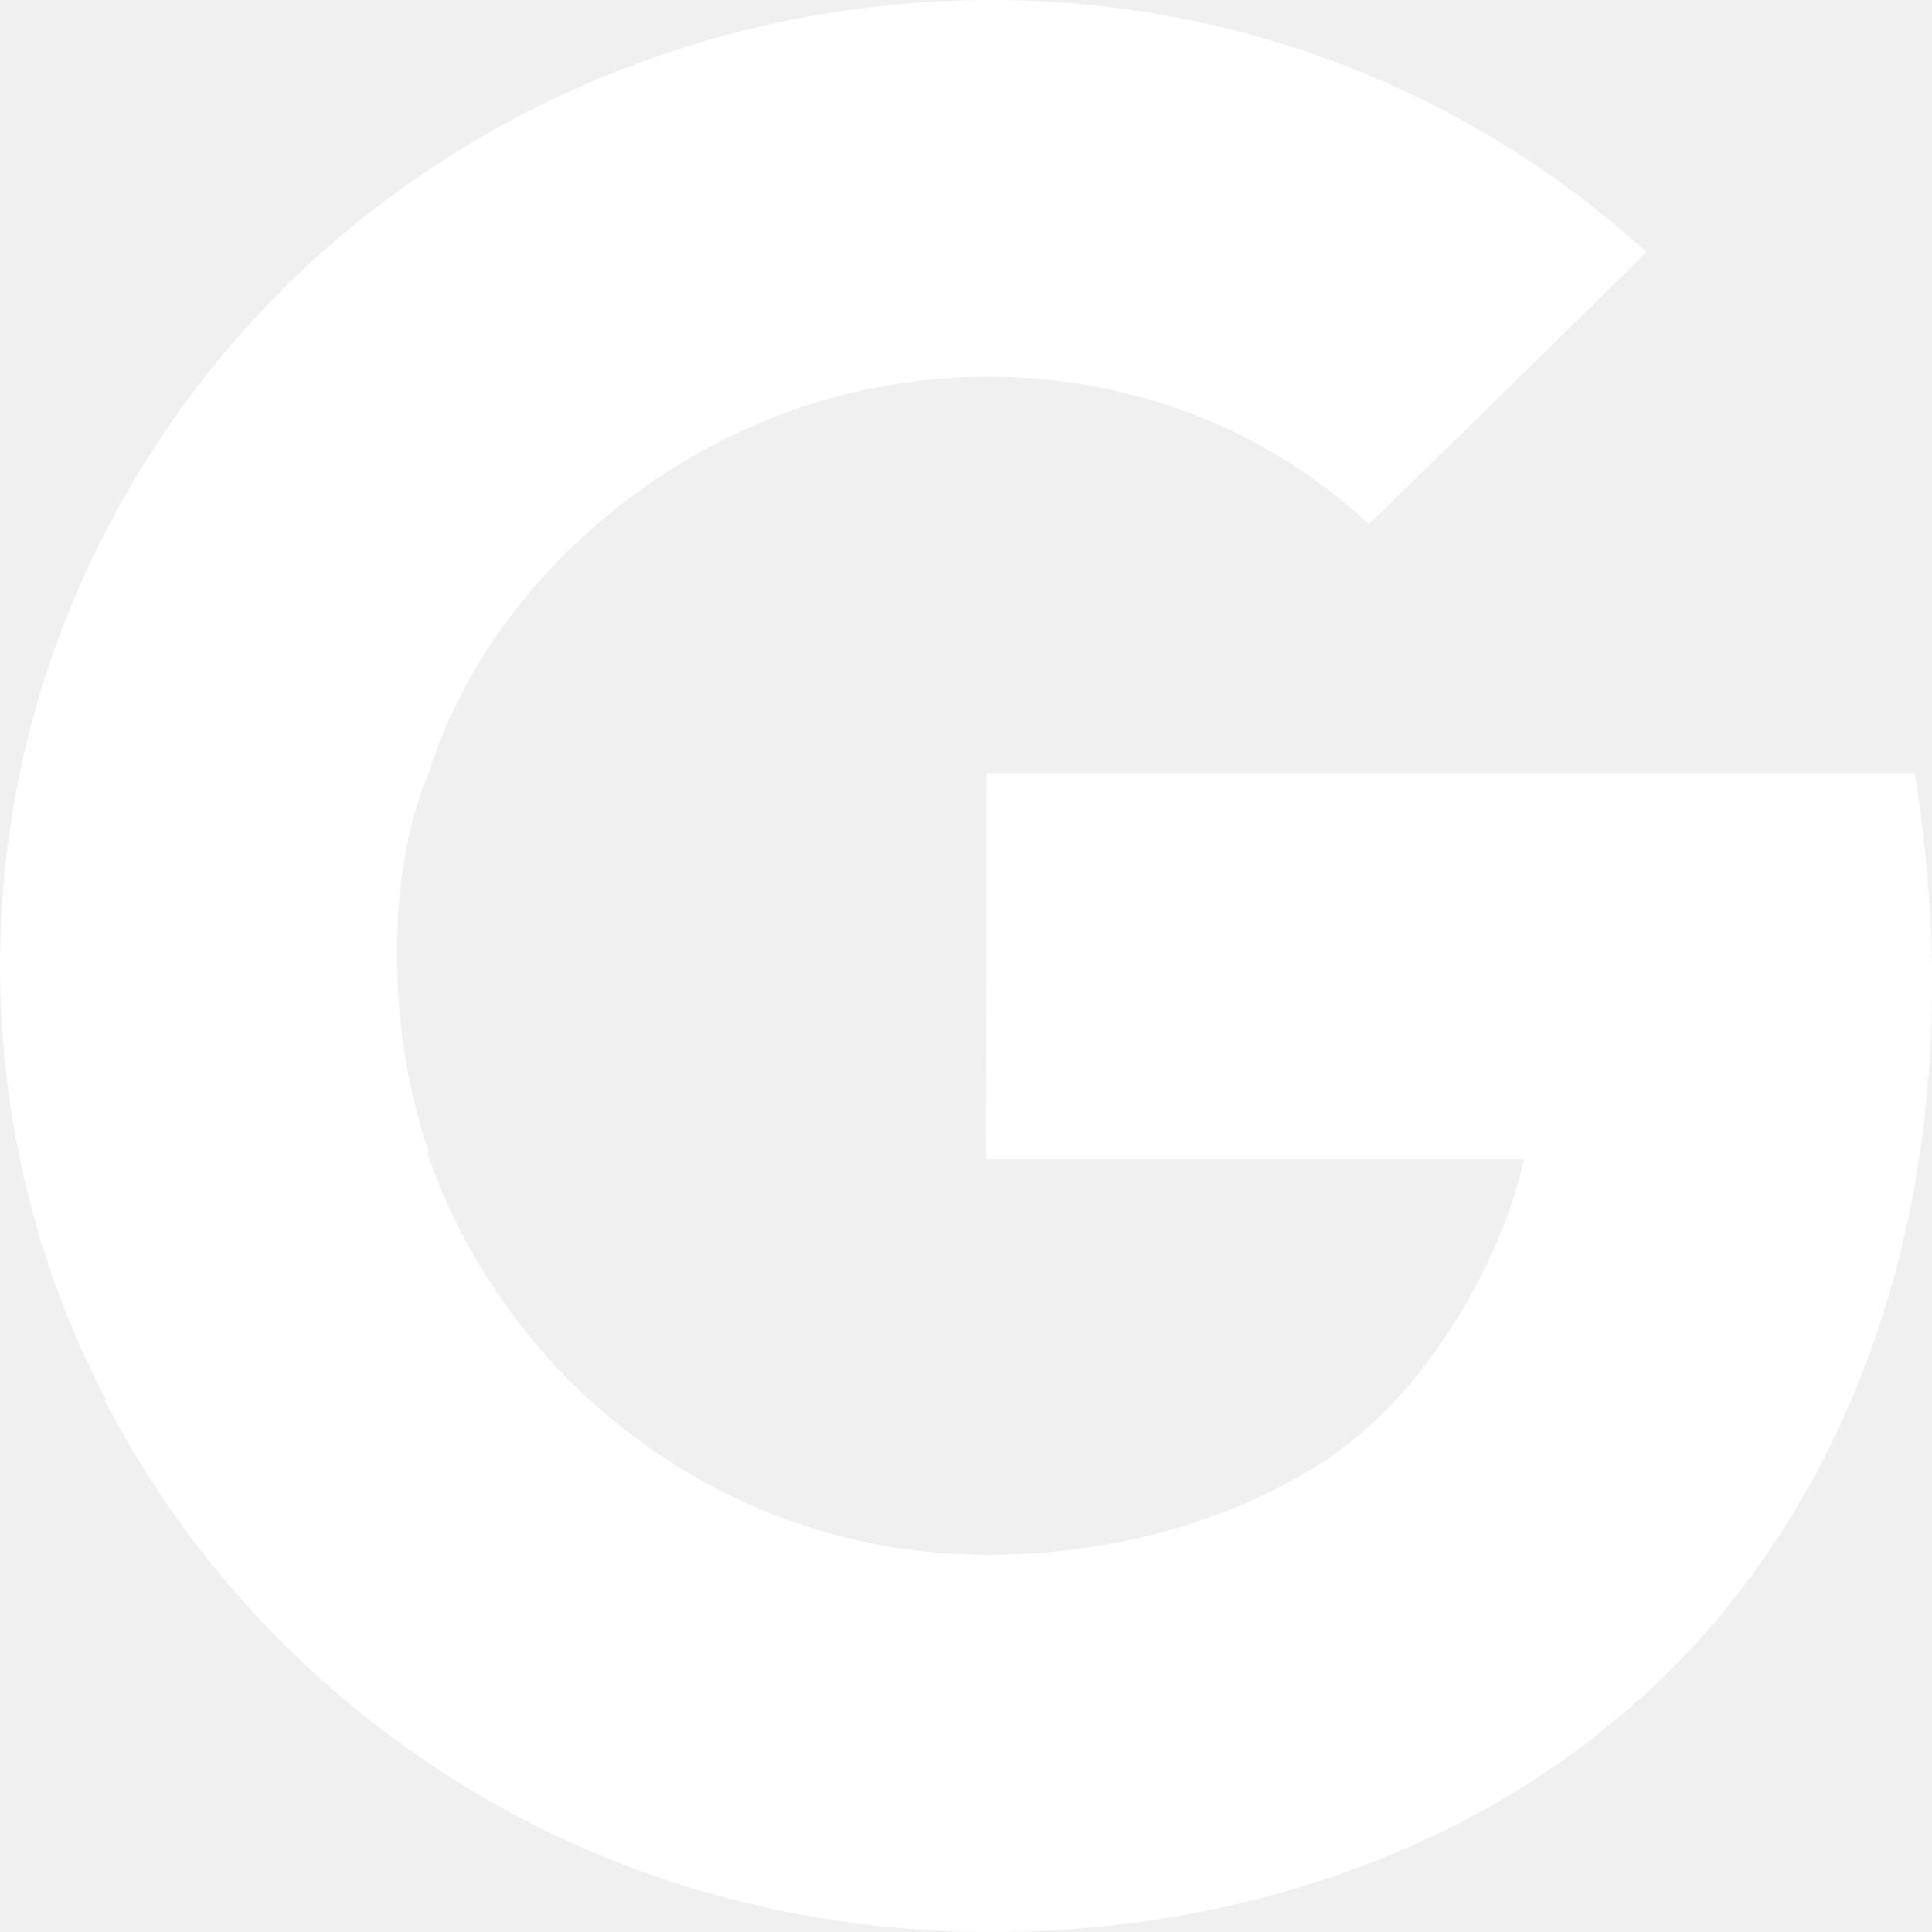
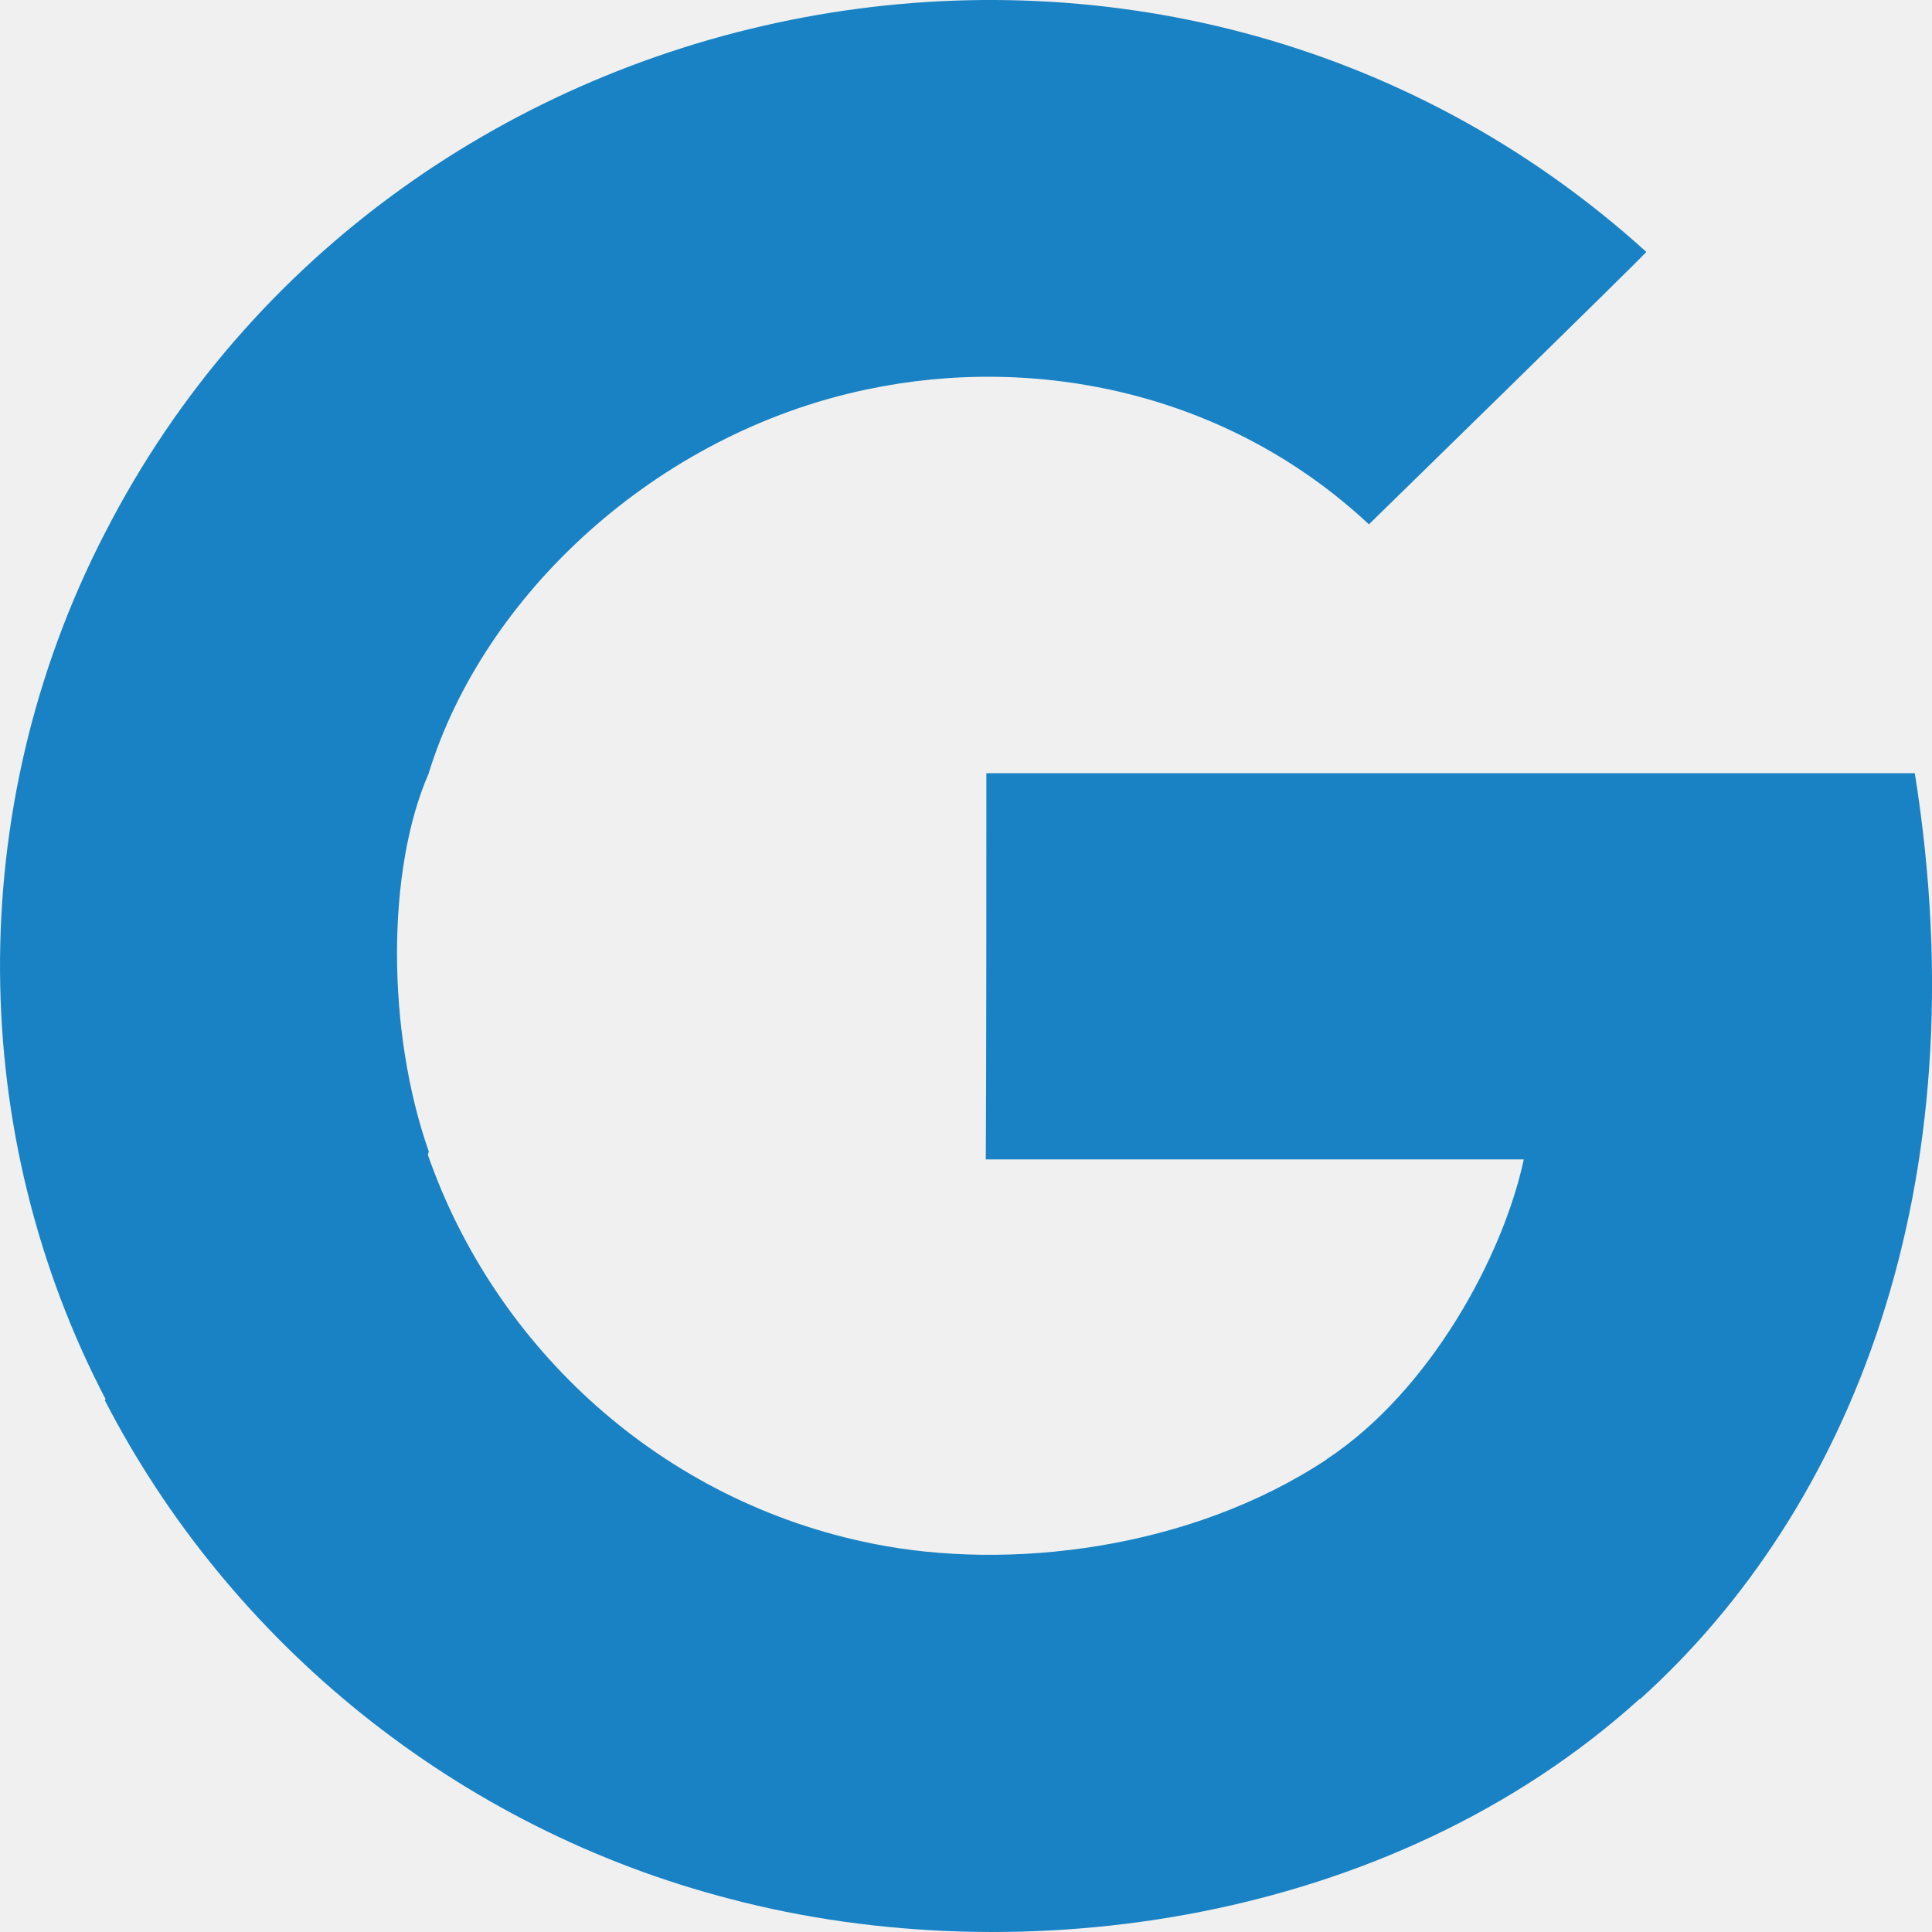
<svg xmlns="http://www.w3.org/2000/svg" viewBox="0 0 20 20" version="1.1" fill="#000000">
  <g id="SVGRepo_bgCarrier" stroke-width="0" />
  <g id="SVGRepo_tracerCarrier" stroke-linecap="round" stroke-linejoin="round" />
  <g id="SVGRepo_iconCarrier">
    <defs> </defs>
    <g id="Page-1" stroke="none" stroke-width="1" fill="none" fill-rule="evenodd">
-       <g id="Dribbble-Light-Preview" transform="translate(-300, -7399)" fill="#ffffff">
+       <g id="Dribbble-Light-Preview" transform="translate(-300, -7399)" fill="#1982C4">
        <g id="icons" transform="translate(56, 160)">
          <path d="M263.822,7247.004 L254.211,7247.004 C254.211,7248.003 254.211,7250.002 254.205,7251.002 L259.774,7251.002 C259.561,7252.001 258.804,7253.4 257.735,7254.105 C257.734,7254.104 257.733,7254.111 257.731,7254.11 C256.31,7255.048 254.434,7255.261 253.041,7254.981 C250.858,7254.548 249.13,7252.965 248.429,7250.954 C248.433,7250.951 248.436,7250.923 248.439,7250.921 C248,7249.673 248,7248.003 248.439,7247.004 L248.438,7247.004 C249.004,7245.167 250.784,7243.491 252.97,7243.032 C254.728,7242.659 256.712,7243.063 258.171,7244.428 C258.365,7244.238 260.856,7241.806 261.043,7241.608 C256.058,7237.093 248.077,7238.682 245.09,7244.511 L245.089,7244.511 C245.089,7244.511 245.09,7244.511 245.084,7244.522 L245.084,7244.522 C243.607,7247.386 243.668,7250.76 245.094,7253.486 C245.09,7253.489 245.087,7253.491 245.084,7253.494 C246.377,7256.003 248.729,7257.927 251.564,7258.659 C254.575,7259.449 258.407,7258.909 260.974,7256.587 C260.975,7256.588 260.976,7256.589 260.977,7256.59 C263.152,7254.632 264.506,7251.294 263.822,7247.004" id="google-[#178]"> </path>
        </g>
      </g>
    </g>
  </g>
</svg>
